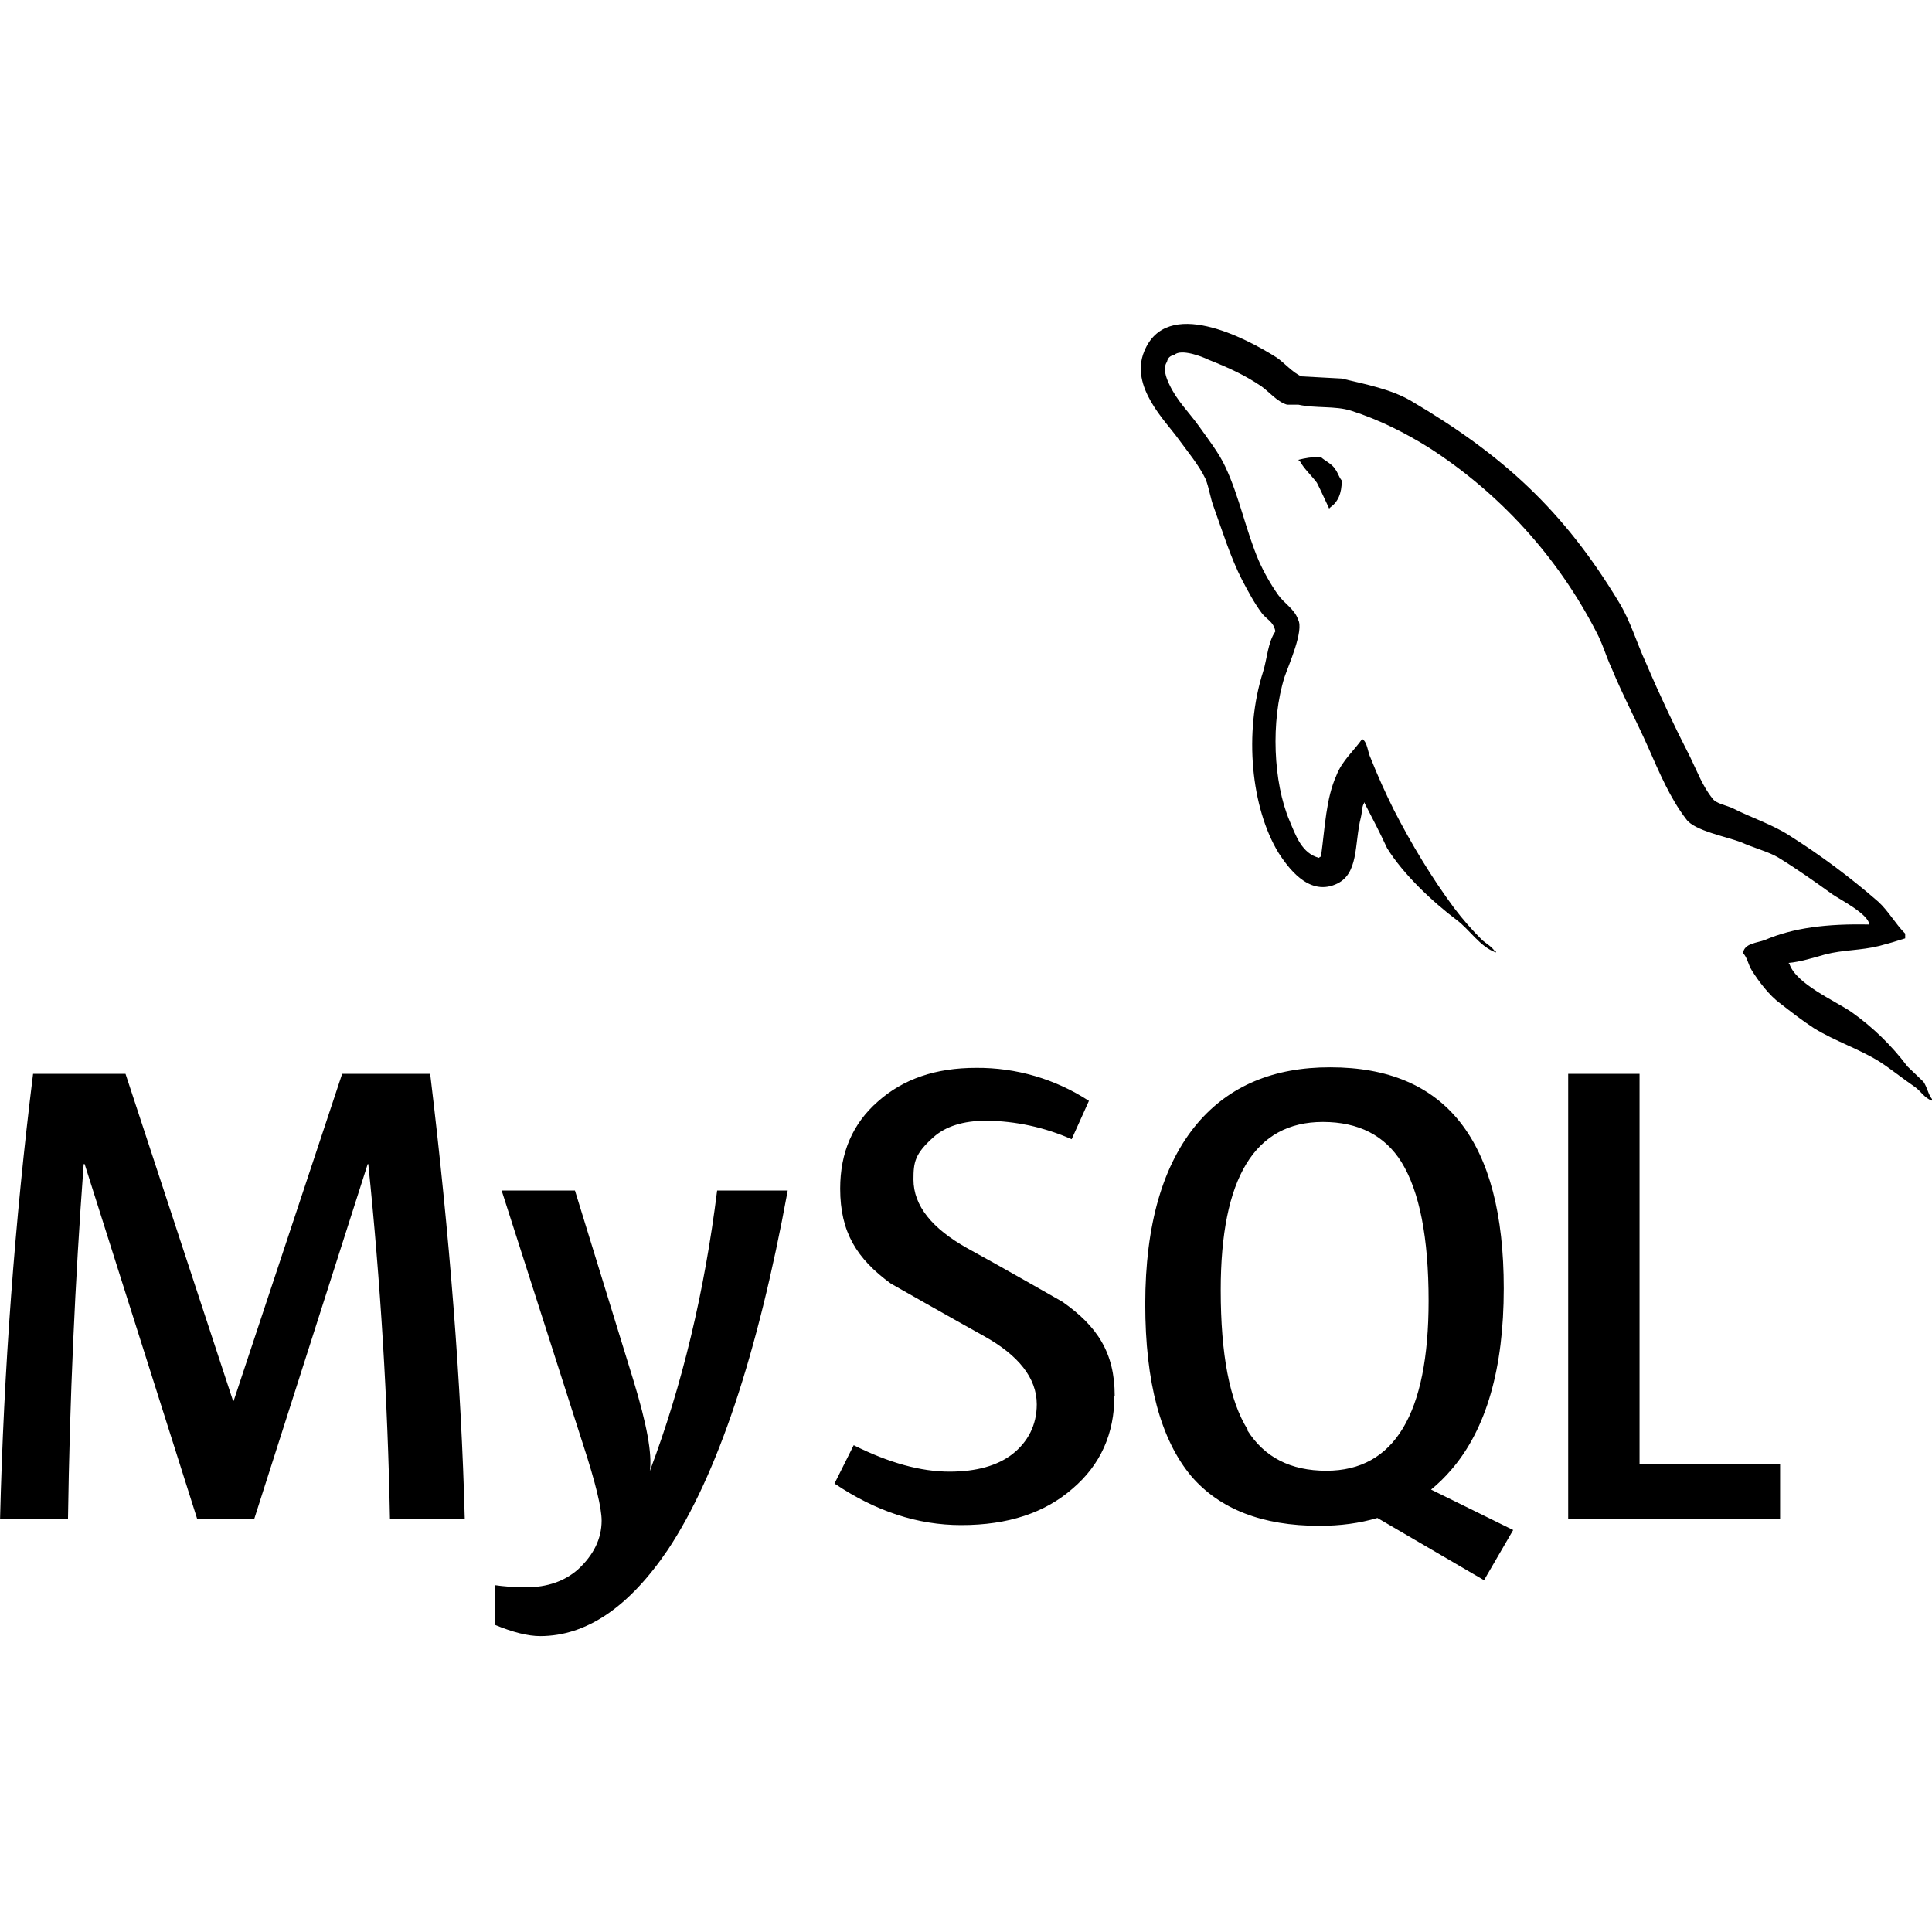
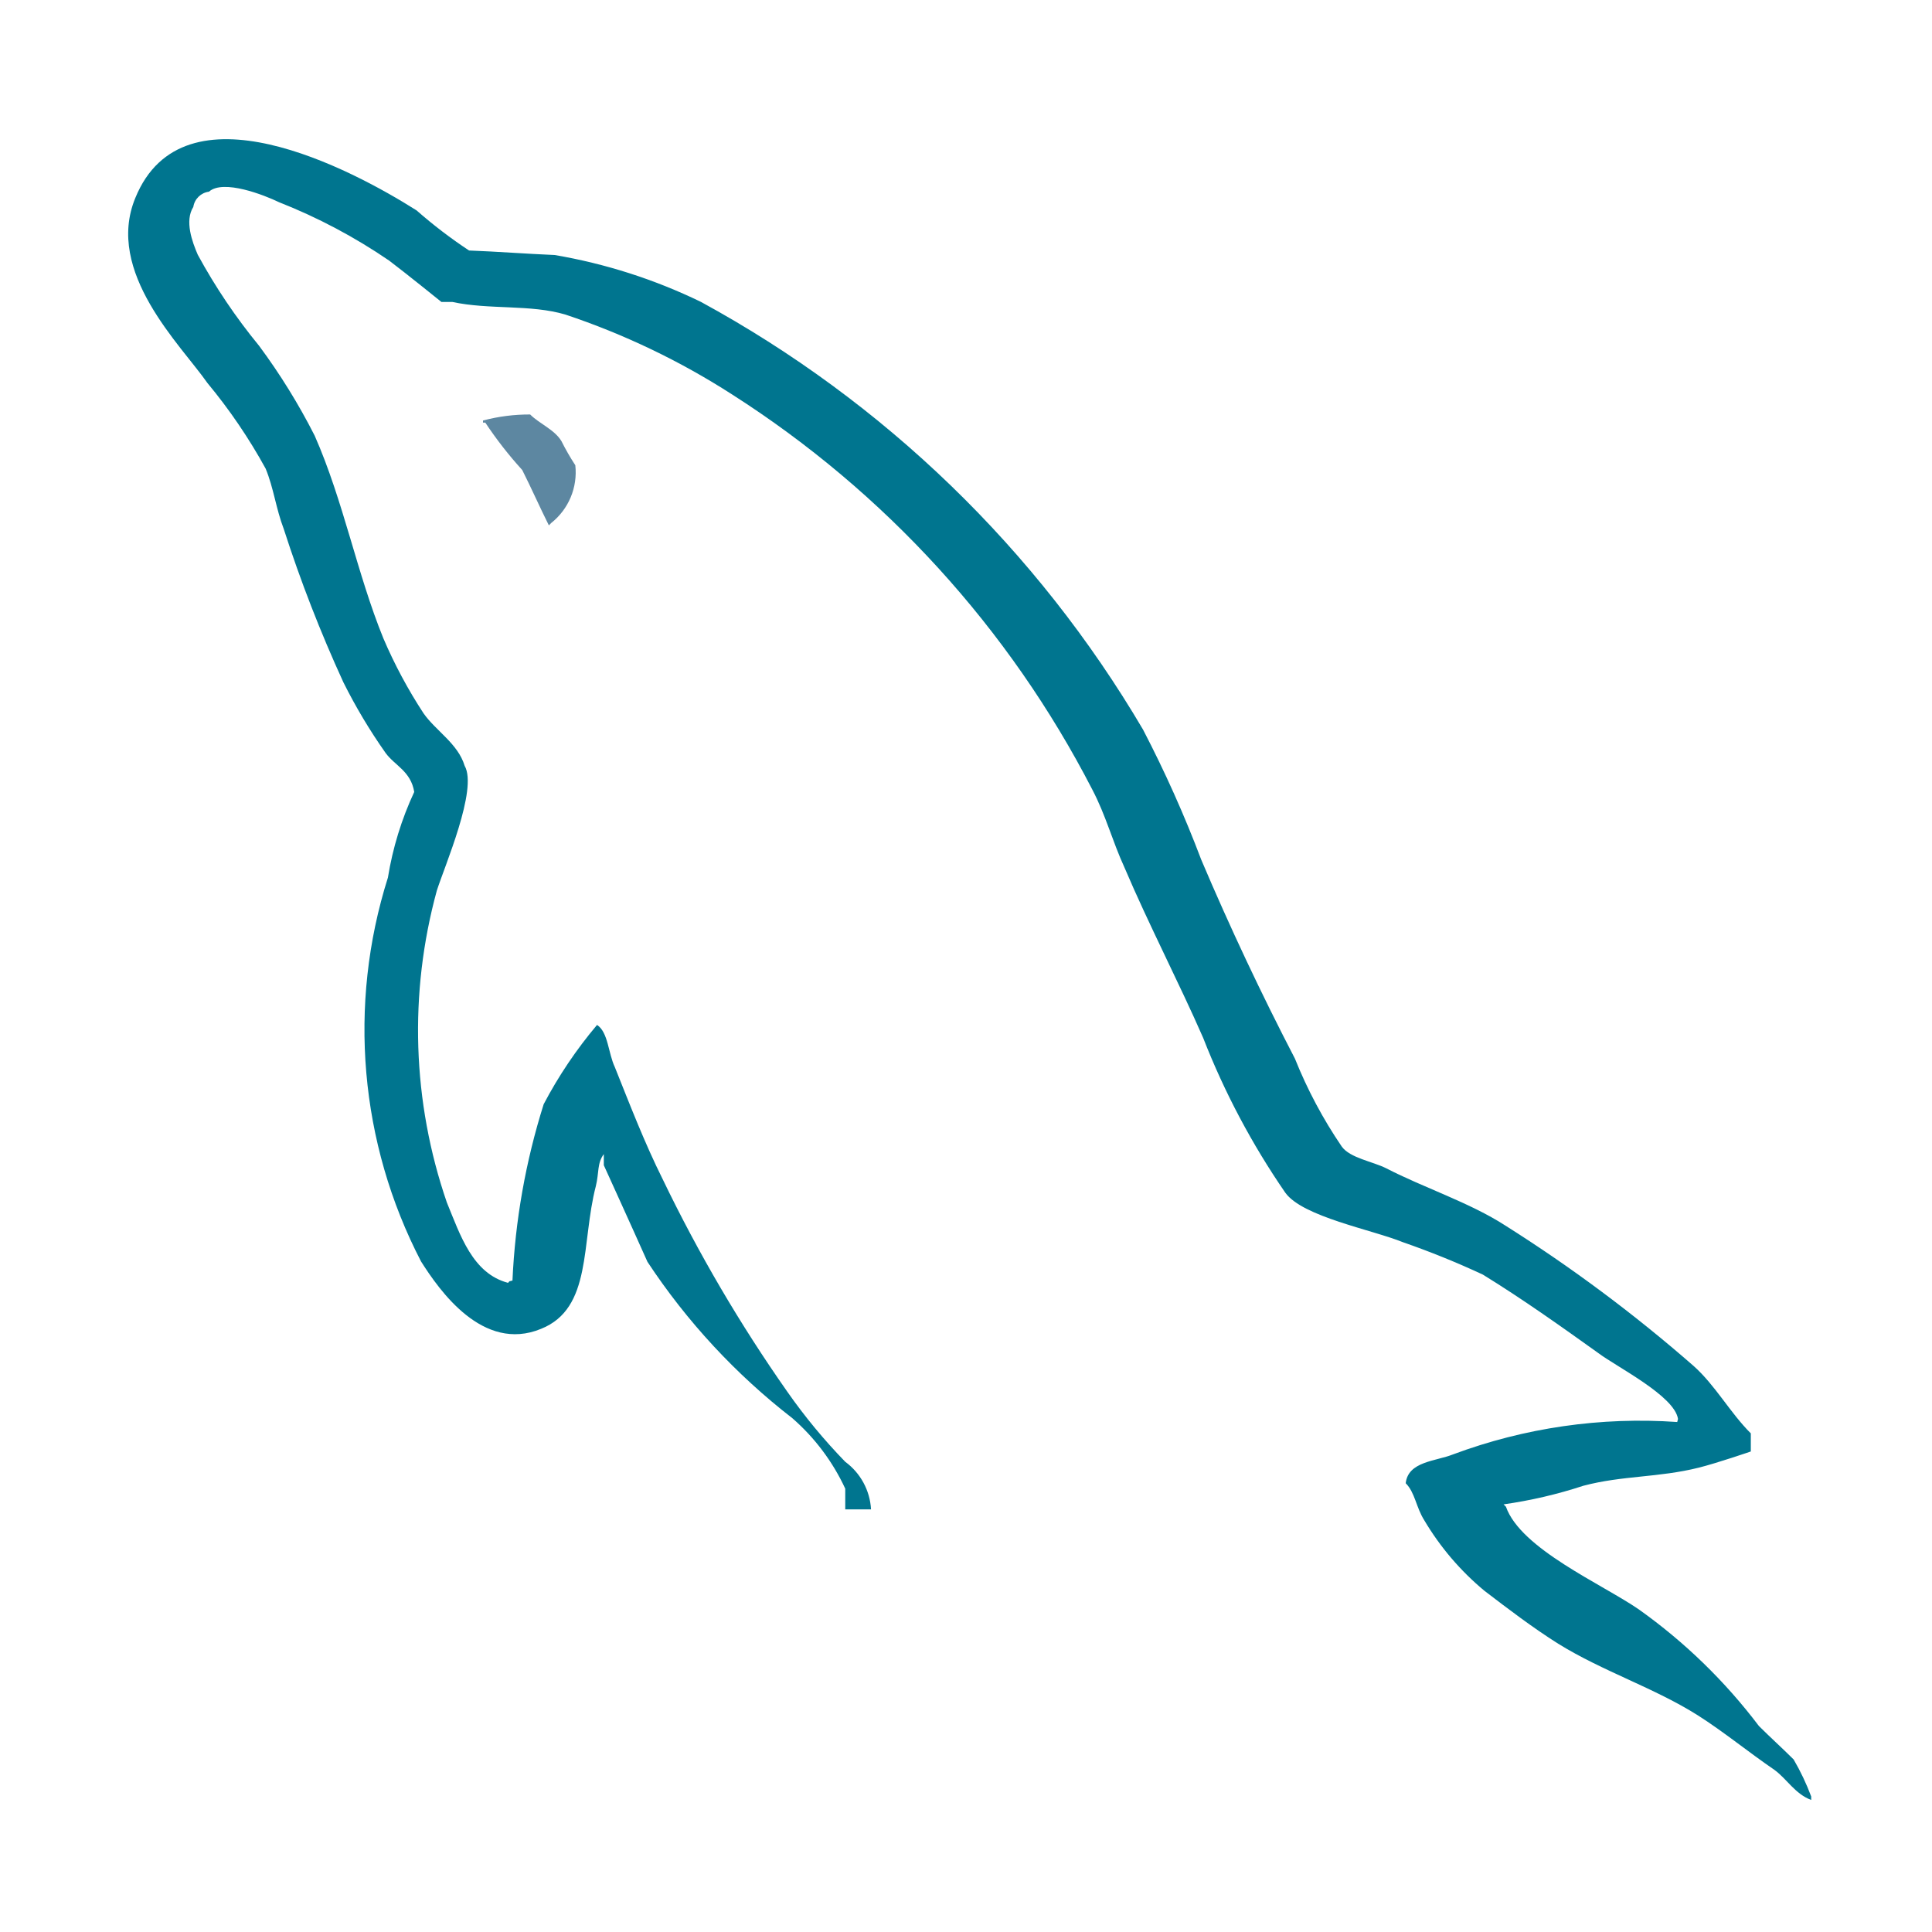
<svg xmlns="http://www.w3.org/2000/svg" width="32" height="32" viewBox="0 0 32 32">
-   <path fill="currentColor" d="M21.875 7.568c-.156 0-.26.021-.365.047v.016h.016c.073.135.193.24.286.365c.073.141.135.286.203.427l.021-.021c.125-.089.188-.229.188-.443c-.052-.063-.063-.13-.109-.188c-.052-.089-.167-.135-.24-.203M7.693 25.161H6.459a70 70 0 0 0-.359-5.88h-.01l-1.88 5.88h-.943l-1.865-5.88h-.016a99 99 0 0 0-.26 5.88H.001a75 75 0 0 1 .547-7.375h1.531l1.781 5.417h.01l1.797-5.417h1.458q.486 4.032.573 7.375zm5.354-5.442c-.5 2.729-1.167 4.714-1.984 5.948q-.968 1.43-2.115 1.432q-.303 0-.755-.188v-.656c.151.021.323.036.516.036c.359 0 .646-.104.865-.297q.39-.36.391-.807c0-.208-.099-.625-.307-1.26l-1.349-4.208h1.214l.969 3.146c.219.719.313 1.214.271 1.5c.536-1.417.906-2.969 1.115-4.646zm16.437 5.442h-3.51v-7.375h1.182v6.469h2.328zm-4.427.178l-1.354-.667q.18-.147.339-.333c.578-.672.865-1.677.865-3q0-3.663-2.875-3.661q-1.408-.002-2.198.927c-.573.677-.865 1.677-.865 2.995c0 1.297.255 2.245.766 2.854c.469.542 1.172.818 2.115.818q.525.001.964-.13l1.766 1.031l.484-.833zm-4.39-1.657c-.302-.479-.448-1.25-.448-2.313q-.001-2.787 1.693-2.786c.589 0 1.026.224 1.302.667c.297.484.448 1.245.448 2.297c0 1.87-.568 2.813-1.693 2.813c-.594 0-1.026-.224-1.307-.667zm-2.209-.562c0 .625-.229 1.141-.693 1.536c-.458.401-1.068.604-1.844.604c-.724 0-1.417-.229-2.099-.688l.318-.635c.583.292 1.109.438 1.589.438q.666-.001 1.042-.292c.25-.198.401-.474.401-.823c0-.438-.307-.813-.865-1.125c-.516-.286-1.552-.875-1.552-.875c-.563-.411-.839-.849-.839-1.573q0-.897.625-1.443c.422-.375.958-.557 1.625-.557a3.37 3.37 0 0 1 1.87.547l-.286.635a3.6 3.6 0 0 0-1.417-.307q-.57.002-.875.276c-.305.274-.328.411-.328.698c0 .438.313.813.885 1.135c.526.286 1.583.891 1.583.891c.578.406.865.844.865 1.557zm12.506-7.807c-.714-.016-1.266.057-1.729.255c-.13.052-.344.052-.365.219c.073.073.083.188.146.286c.109.177.292.417.464.542c.188.146.375.292.568.417c.349.214.74.339 1.083.552c.193.125.391.286.583.417c.099.068.161.188.286.229v-.026c-.063-.078-.078-.193-.141-.286c-.089-.089-.177-.167-.266-.255a4.2 4.2 0 0 0-.927-.901c-.286-.193-.911-.464-1.026-.792l-.016-.021c.193-.016.422-.089.609-.141c.302-.078.583-.063.896-.141a7 7 0 0 0 .427-.125v-.078c-.161-.161-.281-.38-.448-.531a12 12 0 0 0-1.469-1.094c-.281-.182-.635-.297-.932-.448c-.104-.052-.286-.078-.344-.167c-.161-.198-.255-.453-.37-.688a24 24 0 0 1-.729-1.552c-.161-.349-.255-.693-.453-1.016c-.917-1.516-1.917-2.432-3.448-3.333c-.328-.188-.724-.266-1.141-.365c-.224-.01-.443-.026-.667-.036c-.146-.063-.286-.229-.411-.313c-.51-.323-1.823-1.016-2.193-.099c-.24.583.354 1.151.563 1.443c.151.208.344.438.453.667c.063.156.078.318.141.479c.141.391.276.828.464 1.193c.099.188.203.385.328.552c.073.099.198.141.224.302c-.125.182-.135.448-.203.667c-.323 1.01-.198 2.255.255 3c.146.224.484.714.938.526c.401-.161.313-.667.427-1.115c.026-.109.01-.177.063-.25v.021c.13.25.255.49.37.74c.271.438.755.891 1.156 1.193c.214.161.38.438.646.536v-.026h-.021c-.057-.078-.13-.115-.203-.177a5 5 0 0 1-.469-.536c-.37-.5-.703-1.052-.995-1.62a11 11 0 0 1-.385-.859c-.052-.104-.052-.266-.141-.318c-.135.193-.333.359-.427.604c-.172.38-.188.854-.255 1.344c-.031.01-.016 0-.031.021c-.286-.073-.385-.365-.49-.615c-.271-.635-.313-1.651-.083-2.38c.063-.188.328-.776.224-.953c-.057-.172-.234-.271-.328-.406c-.12-.167-.24-.38-.323-.568c-.214-.5-.318-1.052-.552-1.552c-.104-.229-.292-.469-.443-.682c-.172-.24-.359-.411-.49-.693c-.047-.099-.109-.26-.036-.365c.016-.073.052-.099.125-.12c.115-.099.448.026.563.083c.328.13.604.255.88.443c.125.089.26.255.422.302h.188c.286.063.604.016.87.099c.474.151.901.37 1.286.609a7.96 7.96 0 0 1 2.776 3.052c.109.203.156.391.255.604c.182.443.417.885.604 1.307s.365.849.635 1.198c.135.188.667.286.911.38c.177.083.453.156.609.25c.307.188.609.401.896.609c.146.099.589.323.615.5z" />
+   <path fill="#5d87a1" fill-rule="evenodd" d="M8.785 6.865a3 3 0 0 0-.785.1V7h.038a6.5 6.5 0 0 0 .612.785c.154.306.288.611.441.917l.038-.039a1.07 1.07 0 0 0 .4-.957a4 4 0 0 1-.23-.4c-.115-.191-.364-.287-.517-.44" />
+   <path fill="#00758f" fill-rule="evenodd" d="M27.78 23.553a8.85 8.85 0 0 0-3.712.536c-.287.115-.745.115-.785.478c.154.153.172.4.307.613a4.5 4.5 0 0 0 .995 1.167c.4.306.8.611 1.225.879c.745.461 1.588.728 2.314 1.187c.422.268.842.612 1.264.9c.21.153.343.4.611.5v-.058a4 4 0 0 0-.291-.613c-.191-.19-.383-.363-.575-.554a9.1 9.1 0 0 0-1.99-1.932c-.613-.422-1.953-1-2.2-1.7l-.039-.039a7.7 7.7 0 0 0 1.321-.308c.65-.172 1.243-.133 1.912-.3c.307-.077.862-.268.862-.268v-.3c-.342-.34-.587-.795-.947-1.116a25 25 0 0 0-3.122-2.328c-.587-.379-1.344-.623-1.969-.946c-.226-.114-.6-.17-.737-.36a7.6 7.6 0 0 1-.776-1.457a47 47 0 0 1-1.551-3.293a20 20 0 0 0-.965-2.157A19.1 19.1 0 0 0 11.609 5a9 9 0 0 0-2.421-.776c-.474-.02-.946-.057-1.419-.075a8 8 0 0 1-.869-.664C5.818 2.8 3.038 1.328 2.242 3.277C1.732 4.508 3 5.718 3.435 6.343A9 9 0 0 1 4.4 7.762c.133.322.171.663.3 1a23 23 0 0 0 .987 2.538a9 9 0 0 0 .7 1.172c.153.209.417.3.474.645a5.4 5.4 0 0 0-.436 1.419a8.34 8.34 0 0 0 .549 6.358c.3.473 1.022 1.514 1.987 1.116c.851-.34.662-1.419.908-2.364c.056-.229.019-.379.132-.53v.184s.483 1.061.723 1.6a10.8 10.8 0 0 0 2.4 2.59A3.5 3.5 0 0 1 14 24.657V25h.427a1.05 1.05 0 0 0-.427-.788a9.4 9.4 0 0 1-.959-1.16a25 25 0 0 1-2.064-3.519c-.3-.6-.553-1.258-.793-1.857c-.11-.231-.11-.58-.295-.7a7.3 7.3 0 0 0-.884 1.313a11.4 11.4 0 0 0-.517 2.921c-.073.02-.037 0-.073.038c-.589-.155-.792-.792-1.014-1.332a8.76 8.76 0 0 1-.166-5.164c.128-.405.683-1.681.461-2.068c-.111-.369-.48-.58-.682-.871a8 8 0 0 1-.663-1.237C5.912 9.5 5.69 8.3 5.212 7.216a10.4 10.4 0 0 0-.921-1.489A9.6 9.6 0 0 1 3.276 4.22c-.092-.213-.221-.561-.074-.793a.3.3 0 0 1 .259-.252c.238-.212.921.058 1.16.174a9.2 9.2 0 0 1 1.824.967c.258.194.866.685.866.685h.18c.612.133 1.3.037 1.876.21a12.3 12.3 0 0 1 2.755 1.32a17 17 0 0 1 5.969 6.545c.23.439.327.842.537 1.3c.4.94.9 1.9 1.3 2.814a12.6 12.6 0 0 0 1.36 2.564c.286.4 1.435.612 1.952.822a14 14 0 0 1 1.32.535c.651.4 1.3.861 1.913 1.3c.305.23 1.262.708 1.32 1.091" />
</svg>
